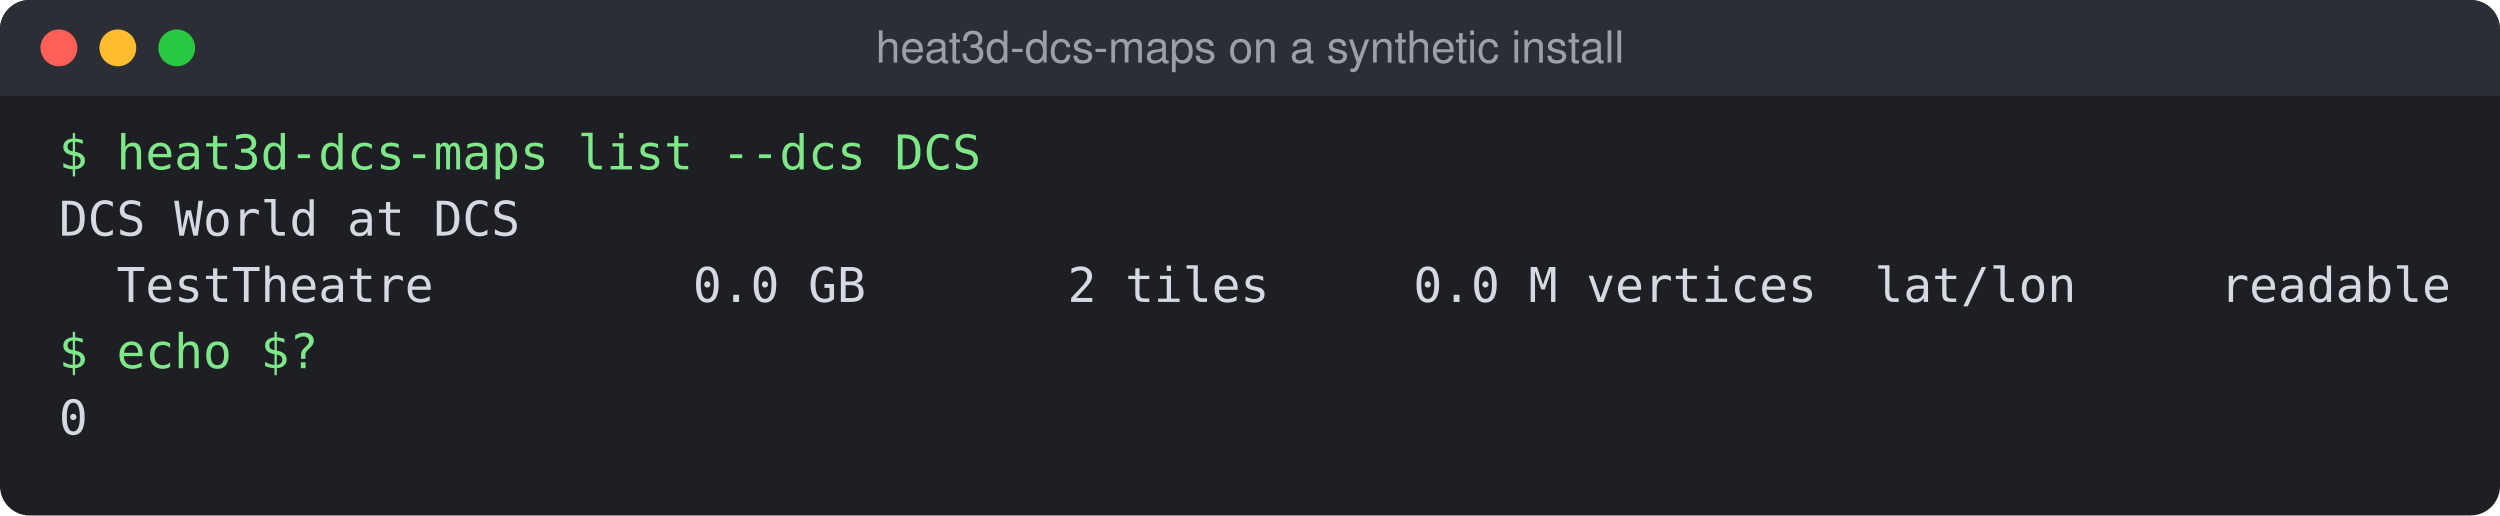
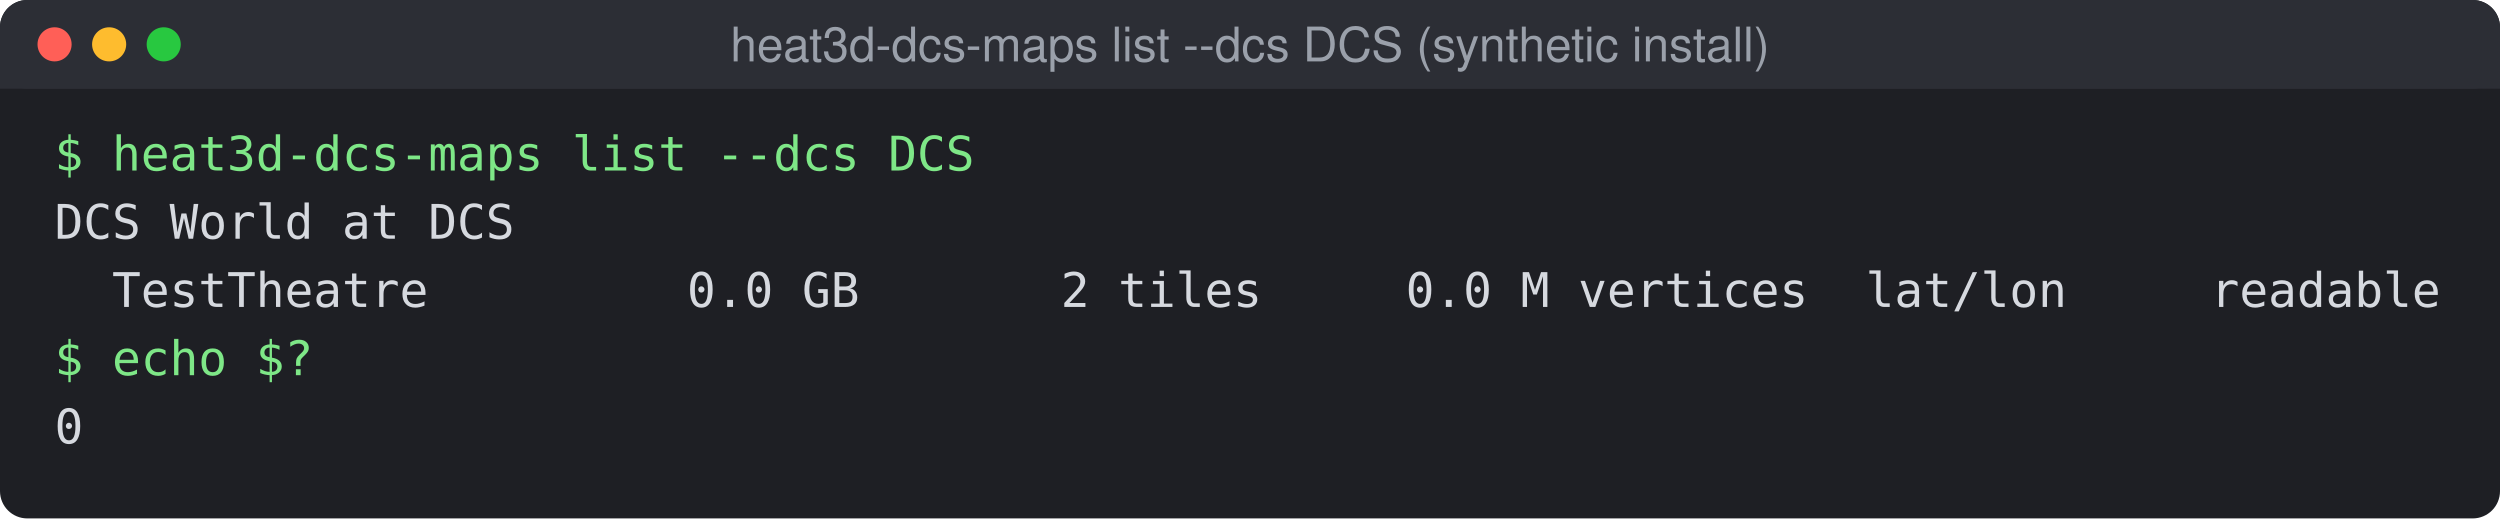
- <svg xmlns="http://www.w3.org/2000/svg" width="679" height="140" viewBox="0 0 679 140" role="img" aria-label="heat3d-dcs-maps on a synthetic install">
-   <rect width="679" height="140" rx="8" fill="#1e1f24" />
-   <rect width="679" height="26" rx="8" fill="#2c2e35" />
-   <rect y="18" width="679" height="8" fill="#2c2e35" />
+ <svg xmlns="http://www.w3.org/2000/svg" width="733" height="152" viewBox="0 0 733 152" role="img" aria-label="heat3d-dcs-maps list --dcs DCS (synthetic install)">
+   <rect width="733" height="152" rx="8" fill="#1e1f24" />
+   <rect width="733" height="26" rx="8" fill="#2c2e35" />
+   <rect y="18" width="733" height="8" fill="#2c2e35" />
  <circle cx="16" cy="13" r="5" fill="#ff5f57" />
  <circle cx="32" cy="13" r="5" fill="#febc2e" />
  <circle cx="48" cy="13" r="5" fill="#28c840" />
-   <text x="339.5" y="17" fill="#9aa0aa" font-family="Segoe UI,Helvetica,Arial,sans-serif" font-size="12" text-anchor="middle">heat3d-dcs-maps on a synthetic install</text>
-   <g font-family="Consolas,Menlo,DejaVu Sans Mono,monospace" font-size="13" xml:space="preserve" style="white-space:pre">
-     <text x="16" y="46" fill="#7ee787" xml:space="preserve" style="white-space:pre">$ heat3d-dcs-maps list --dcs DCS</text>
-     <text x="16" y="64" fill="#d6d9df" xml:space="preserve" style="white-space:pre">DCS World at DCS</text>
-     <text x="16" y="82" fill="#d6d9df" xml:space="preserve" style="white-space:pre">  TestTheatre         0.0 GB       2 tiles     0.0 M vertices  lat/lon     readable</text>
-     <text x="16" y="100" fill="#7ee787" xml:space="preserve" style="white-space:pre">$ echo $?</text>
-     <text x="16" y="118" fill="#d6d9df" xml:space="preserve" style="white-space:pre">0</text>
+   <text x="366.5" y="18" fill="#9aa0aa" font-family="Segoe UI,Helvetica,Arial,sans-serif" font-size="14" text-anchor="middle">heat3d-dcs-maps list --dcs DCS (synthetic install)</text>
+   <g font-family="Consolas,Menlo,DejaVu Sans Mono,monospace" font-size="14" xml:space="preserve" style="white-space:pre">
+     <text x="16" y="50" fill="#7ee787" xml:space="preserve" style="white-space:pre">$ heat3d-dcs-maps list --dcs DCS</text>
+     <text x="16" y="70" fill="#d6d9df" xml:space="preserve" style="white-space:pre">DCS World at DCS</text>
+     <text x="16" y="90" fill="#d6d9df" xml:space="preserve" style="white-space:pre">  TestTheatre         0.0 GB       2 tiles     0.0 M vertices  lat/lon     readable</text>
+     <text x="16" y="110" fill="#7ee787" xml:space="preserve" style="white-space:pre">$ echo $?</text>
+     <text x="16" y="130" fill="#d6d9df" xml:space="preserve" style="white-space:pre">0</text>
  </g>
</svg>
